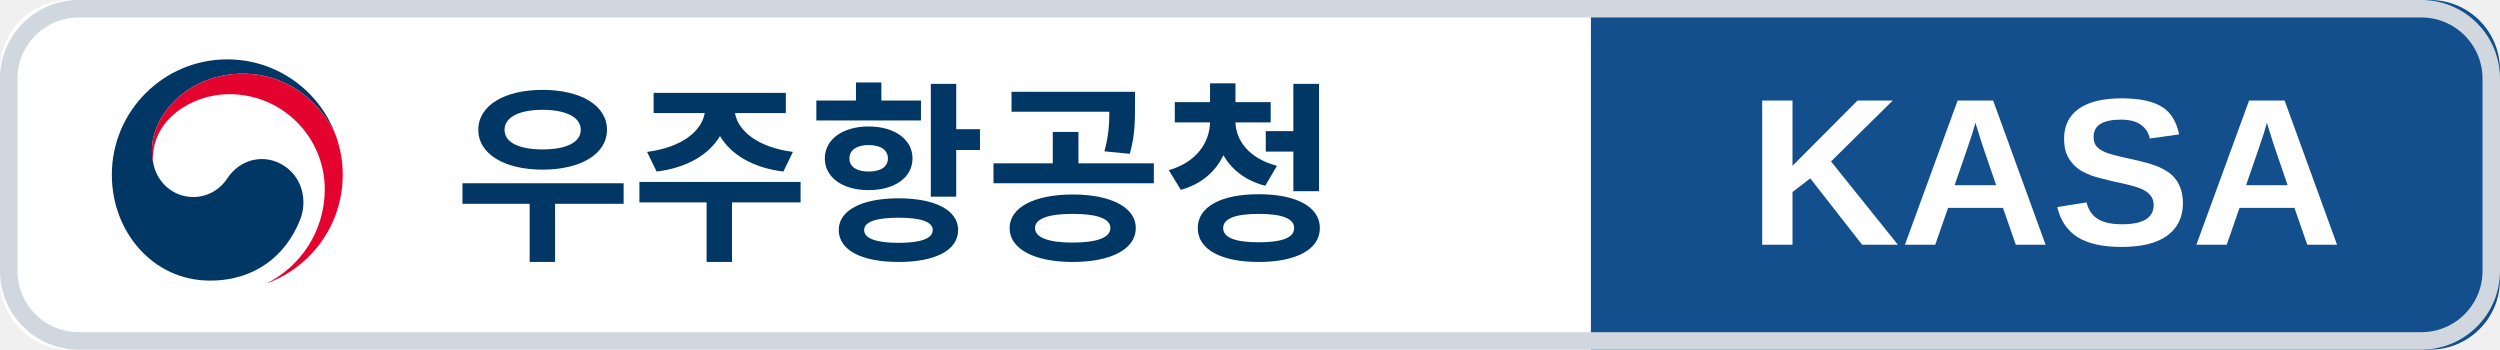
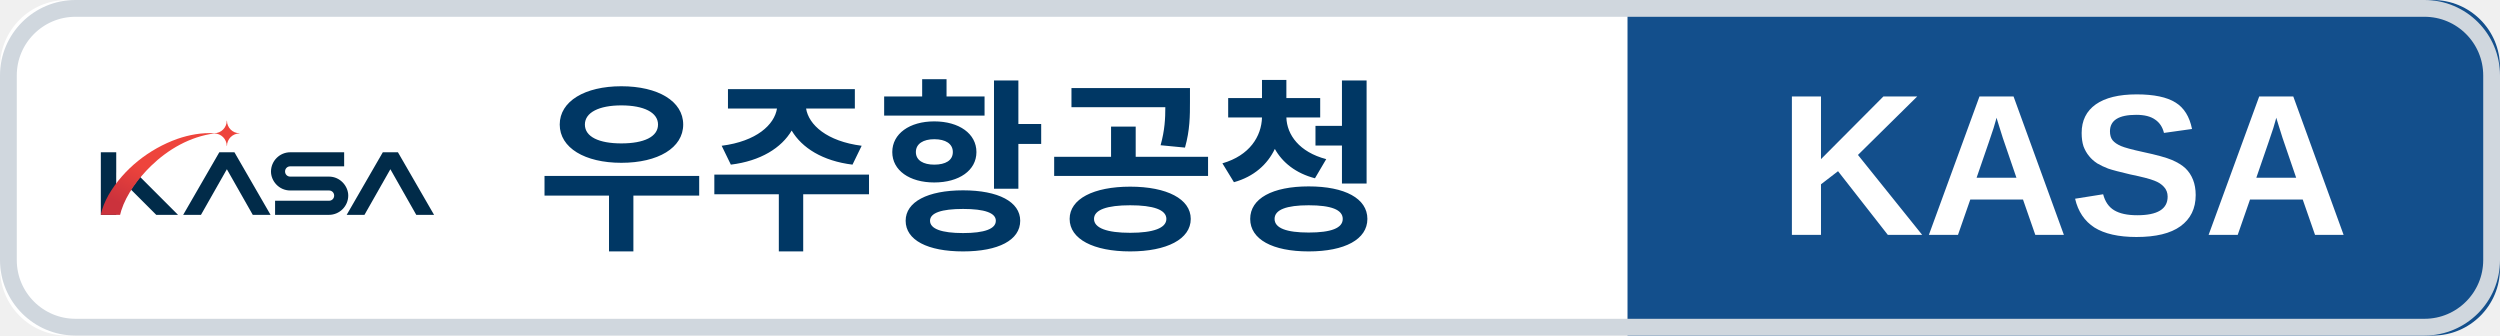
- <svg xmlns="http://www.w3.org/2000/svg" width="143.0" height="20" viewBox="0 0 143.0 20" role="img" aria-label="우주항공청 KASA">
+ <svg xmlns="http://www.w3.org/2000/svg" width="149.0" height="20" viewBox="0 0 149.0 20" role="img" aria-label="우주항공청 KASA">
  <defs>
    <clipPath id="badge-shape">
-       <rect width="143.0" height="20" rx="4" />
+       <rect width="149.0" height="20" rx="4" />
    </clipPath>
  </defs>
  <g clip-path="url(#badge-shape)">
-     <rect width="143.0" height="20" rx="4" fill="#ffffff" />
-     <path d="M91.0 0h52v20h-52z" fill="#134f8c" />
+     <rect width="149.0" height="20" rx="4" fill="#ffffff" />
+     <path d="M97.0 0h52v20h-52z" fill="#134f8c" />
  </g>
-   <rect x="0.5" y="0.5" width="142.0" height="19" rx="4" fill="none" stroke="#d0d7de" />
-   <g transform="translate(6.000 3.000) scale(0.080793)">
-     <path fill="#fff" d="M173.282 86.65c0 47.844-38.794 86.632-86.646 86.632C38.799 173.282 0 134.494 0 86.65 0 38.788 38.799 0 86.636 0c47.852 0 86.646 38.788 86.646 86.65" />
-     <path fill="#003764" d="M127.389 80.598c-13.791-9.365-31.439-5.542-40.717 8.533-7.72 11.767-19.405 13.235-23.906 13.235-14.751 0-24.824-10.367-27.818-21.095h-.01c-.039-.108-.059-.2-.09-.307-.025-.12-.056-.233-.089-.366-1.177-4.467-1.467-6.609-1.467-11.368 0-25.65 26.321-54.213 64.215-54.213 38.829 0 61.05 29.545 66.78 45.979a12 12 0 0 1-.291-.877C152.981 27.994 122.522 4.903 86.639 4.903c-45.13 0-81.729 36.59-81.729 81.739 0 40.351 29.108 74.891 69.479 74.891 32.197 0 53.842-18.052 63.757-42.93 5.45-13.614 1.595-29.605-10.757-38.005" />
-     <path fill="#e4032e" d="M164.788 62.589c-4.777-16.026-27.153-47.571-67.282-47.571-37.894 0-64.214 28.563-64.214 54.212 0 4.759.29 6.901 1.466 11.368a24 24 0 0 1-.74-5.823c0-26.721 26.741-45.227 54.248-45.227 37.218 0 67.388 30.174 67.388 67.39 0 29.173-16.785 54.437-41.179 66.565v.023c31.455-11.391 53.908-41.512 53.908-76.884 0-8.378-1.127-15.759-3.595-24.053" />
+   <rect x="0.5" y="0.5" width="148.0" height="19" rx="4" fill="none" stroke="#d0d7de" />
+   <g transform="translate(6.000 7.169) scale(0.120482)">
+     <defs>
+       <linearGradient id="a" x1="0" x2="1" y1="0" y2="0" gradientTransform="rotate(64.134 -47.24 91.14)scale(-21.13666 21.13666)" gradientUnits="userSpaceOnUse" spreadMethod="pad">
+         <stop offset="0" stop-color="#ee443c" />
+         <stop offset="1" stop-color="#cb323c" />
+       </linearGradient>
+     </defs>
+     <path fill="#012b49" d="m14.916 34.212 12.571 12.57h10.776l-18.819-18.834Z" />
+     <path fill="#012b49" d="m147.122 15.95-.074-.128h-7.479l-17.875 30.96h8.8l12.815-22.571 12.74 22.443.074.128h8.8z" />
+     <path fill="#012b49" d="m58.689 15.822-17.874 30.96h8.799l12.815-22.571 12.74 22.443.074.128h8.8l-17.875-30.96Z" />
+     <path fill="#012b49" d="M112.948 27.859h-19.236c-1.377 0-2.495-1.117-2.495-2.495v-.085c0-1.378 1.118-2.495 2.495-2.495h26.734v-6.962h-26.648c-5.25 0-9.547 4.296-9.547 9.547 0 4.607 3.889 9.357 9.537 9.357h19.216c1.378 0 2.495 1.117 2.495 2.495v.085c0 1.378-1.117 2.495-2.495 2.495h-26.729v6.98h26.65c5.25 0 9.546-4.296 9.546-9.546 0-4.648-3.996-9.376-9.523-9.376" />
+     <path fill="#012b49" d="M.077 46.782h7.621v-10.962h-.012v-9.939h.012v-10.059h-7.621Z" />
+     <path fill="url(#a)" d="M84.95 122.495c0-3.403-2.784-6.187-6.186-6.187v.001c-6.143.354-12.36-.762-18.197-2.776-13.931-4.953-26.649-14.881-34.121-27.819-1.66-3.053-3.151-6.345-3.789-9.783h9.534c.158.694.336 1.381.547 2.052 2.582 8.207 8.607 16.158 14.723 22.136 8.523 8.272 19.389 14.518 31.303 16.084v-.001c3.402 0 6.186-2.783 6.186-6.185h.106c0 3.415 2.77 6.185 6.186 6.185v.106c-3.402 0-6.186 2.784-6.186 6.187z" transform="matrix(1 0 0 -1 -22.579 122.713)" />
  </g>
-   <text x="26.0" y="14" fill="#003764" font-family="-apple-system, BlinkMacSystemFont, 'Segoe UI', 'Noto Sans KR', 'Malgun Gothic', Arial, sans-serif" font-size="11" font-weight="600">우주항공청</text>
-   <text x="117" y="14" fill="#ffffff" text-anchor="middle" font-family="Arial, Helvetica, sans-serif" font-size="12" font-weight="700">KASA</text>
+   <text x="32.0" y="14" fill="#003764" font-family="-apple-system, BlinkMacSystemFont, 'Segoe UI', 'Noto Sans KR', 'Malgun Gothic', Arial, sans-serif" font-size="11" font-weight="600">우주항공청</text>
+   <text x="123" y="14" fill="#ffffff" text-anchor="middle" font-family="Arial, Helvetica, sans-serif" font-size="12" font-weight="700">KASA</text>
</svg>
